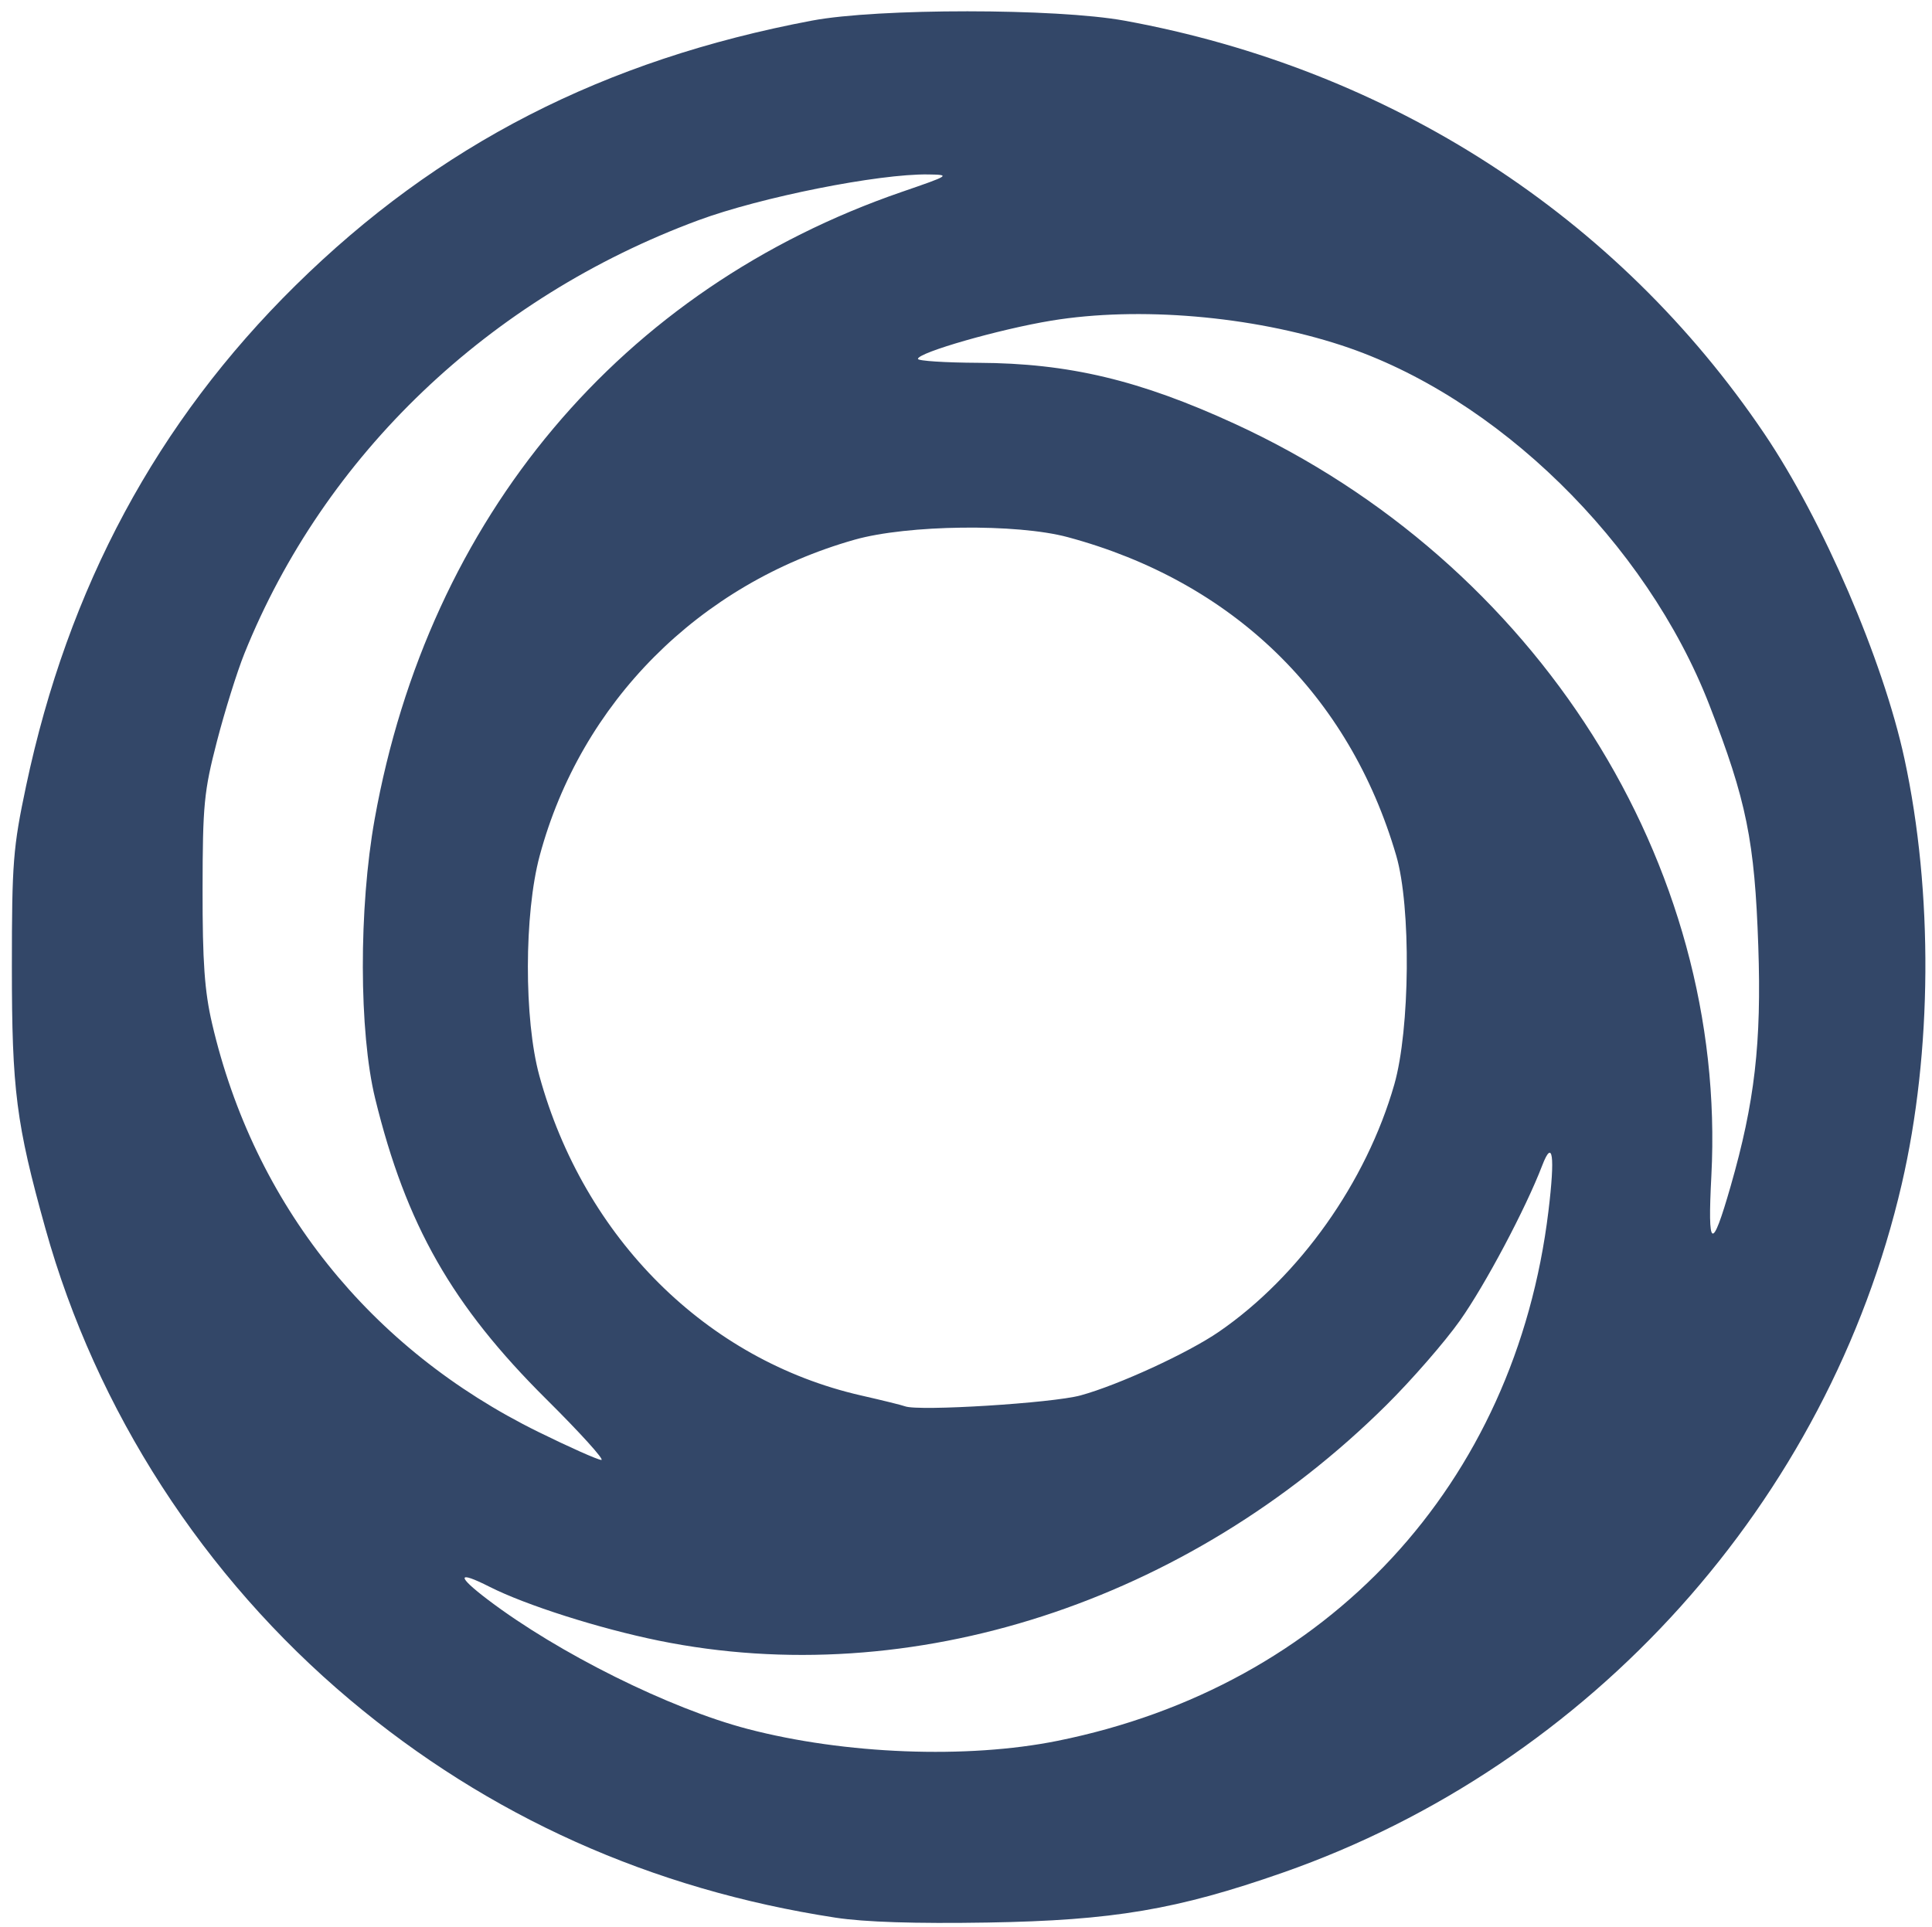
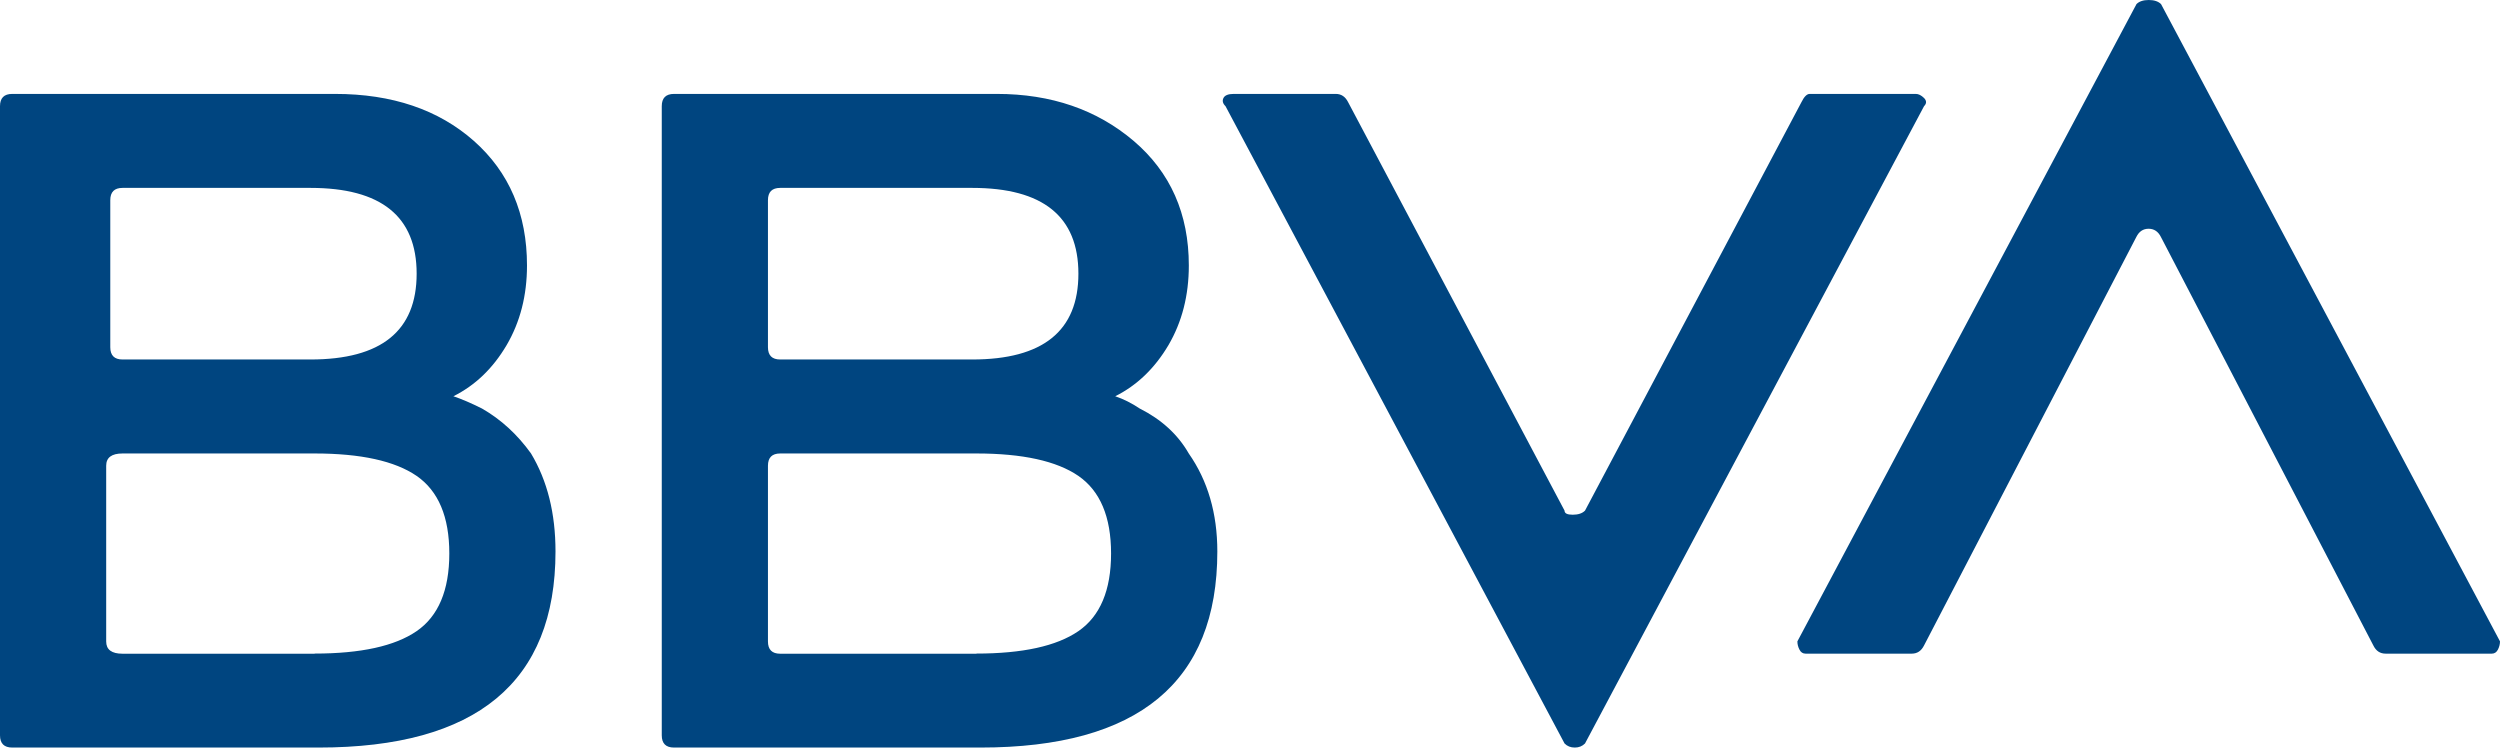
- <svg xmlns="http://www.w3.org/2000/svg" version="1.1" id="svg1" width="374" height="373" viewBox="0 0 374 373">
-   <g id="g1">
-     <path style="fill:#334768;fill-opacity:1" d="M 161.694,371.288 C 126.084,365.822 94.612,351.694 67.753,329.119 39.405,305.292 18.615,273.112 8.785,237.845 3.125,217.538 2.298,211.082 2.299,187.194 c 10e-4,-20.167 0.23,-23.083 2.747,-35 C 13.174,113.721 30.404,81.693 57.173,55.3 84.823,28.038 116.874,11.595 157.194,3.988 c 12.753,-2.406 47.29,-2.398 60.5,0.015 51.383,9.385 95.409,37.82 123.877,80.009 11.306,16.755 22.959,43.798 27.086,62.861 5.597,25.851 5.402,56.861 -0.519,82.407 -14.226,61.38 -60.084,112.403 -119.8,133.294 -20.477,7.164 -32.856,9.258 -57.145,9.666 -13.978,0.235 -23.842,-0.083 -29.5,-0.952 z m 43,-34.225 c 52.375,-10.56 88.638,-49.677 95.052,-102.532 1.309,-10.784 0.839,-14.205 -1.214,-8.843 -3.183,8.313 -11.016,23.077 -15.918,30.005 -2.919,4.125 -9.317,11.477 -14.218,16.338 -38.6,38.282 -92.01,55.582 -140.866,45.628 -11.523,-2.348 -25.757,-6.879 -32.766,-10.43 -6.325,-3.205 -6.442,-2.141 -0.278,2.535 13.631,10.339 35.155,21.045 50.241,24.991 18.823,4.923 42.482,5.833 59.966,2.308 z m -98.901,-66.119 c -18.29,-18.162 -27.191,-33.795 -33.168,-58.25 -3.144,-12.864 -3.188,-36.859 -0.1,-54.081 10.483,-58.46 47.718,-102.764 102.09,-121.472 9.293,-3.197 9.444,-3.298 5.079,-3.366 -9.598,-0.149 -32.416,4.4 -44.5,8.871 -40.522,14.995 -72.4,45.428 -87.889,83.907 -1.408,3.498 -3.8,11.148 -5.314,17 -2.504,9.672 -2.756,12.278 -2.776,28.64 -0.017,14.09 0.384,19.738 1.843,26 8.148,34.977 30.52,62.984 63.136,79.043 6.05,2.979 11.547,5.425 12.216,5.436 0.669,0.011 -4.109,-5.267 -10.617,-11.73 z m 103.401,-0.773 c 7.334,-2.01 20.784,-8.201 26.779,-12.325 15.591,-10.727 28.524,-28.966 33.936,-47.86 3.055,-10.665 3.262,-34.43 0.386,-44.291 -9.098,-31.201 -31.671,-53.097 -63.601,-61.694 -9.878,-2.66 -31.021,-2.406 -41.259,0.495 -30.091,8.526 -52.976,31.5 -60.964,61.2 -3.017,11.216 -3.049,31.68 -0.068,42.565 8.618,31.466 32.415,55.124 62.291,61.927 4.125,0.939 7.95,1.883 8.5,2.097 2.569,1.001 28.524,-0.612 34,-2.113 z m 125.82,-40.477 c 4.673,-16.256 5.999,-27.762 5.359,-46.49 -0.697,-20.397 -2.279,-28.189 -9.49,-46.752 -12.215,-31.443 -41.174,-59.751 -71.189,-69.586 -17.4,-5.702 -39.254,-7.564 -56.156,-4.786 -10.046,1.651 -25.845,6.18 -25.843,7.408 7.6e-4,0.389 5.288,0.73 11.75,0.76 17.447,0.079 31.176,3.348 49.568,11.802 58.475,26.879 95.422,85.186 92.275,145.623 -0.745,14.309 0.068,14.75 3.726,2.022 z" id="path1" />
-   </g>
+ <svg xmlns="http://www.w3.org/2000/svg" version="1.1" id="Livello_1" x="0px" y="0px" viewBox="0 0 3543.2 1059.5" style="enable-background:new 0 0 3543.2 1059.5;" xml:space="preserve">
+   <style type="text/css">
+ 	.st0{fill:#004580;}
+ </style>
+   <path class="st0" d="M642.6,561.6c11.6,3.9,25.1,9.7,40.5,17.4c27,15.5,50.1,36.7,69.5,63.7c23.2,38.6,34.7,84.9,34.7,138.9  c0,185.3-112,277.9-335.8,277.9H17.4c-11.6,0-17.4-5.8-17.4-17.4V150.5c0-11.6,5.8-17.4,17.4-17.4h457.4  c81.1,0,146.6,22.3,196.8,66.6c50.1,44.4,75.3,103.3,75.3,176.6c0,42.5-9.7,80.1-28.9,112.9C698.6,522.1,673.5,546.2,642.6,561.6z   M445.8,926.3c65.6,0,113.8-10.6,144.7-31.8c30.8-21.2,46.3-57.9,46.3-110c0-52.1-15.5-88.7-46.3-110  c-30.9-21.2-79.2-31.8-144.7-31.8H173.7c-15.5,0-23.2,5.8-23.2,17.4v249c0,11.6,7.7,17.4,23.2,17.4H445.8z M173.7,266.3  c-11.6,0-17.4,5.8-17.4,17.4v208.4c0,11.6,5.8,17.4,17.4,17.4H440c100.3,0,150.5-40.5,150.5-121.6c0-81.1-50.2-121.6-150.5-121.6  H173.7z M1580.6,561.6c11.6,3.9,23.2,9.7,34.7,17.4c30.8,15.5,54,36.7,69.5,63.7c27,38.6,40.5,84.9,40.5,138.9  c0,185.3-112,277.9-335.8,277.9H955.3c-11.6,0-17.4-5.8-17.4-17.4V150.5c0-11.6,5.8-17.4,17.4-17.4h457.4  c77.2,0,141.8,22.3,194,66.6c52.1,44.4,78.2,103.3,78.2,176.6c0,42.5-9.7,80.1-28.9,112.9C1636.5,522.1,1611.4,546.2,1580.6,561.6z   M1105.8,266.3c-11.6,0-17.4,5.8-17.4,17.4v208.4c0,11.6,5.8,17.4,17.4,17.4h272.1c100.3,0,150.5-40.5,150.5-121.6  c0-81.1-50.2-121.6-150.5-121.6H1105.8z M1383.7,926.3c65.6,0,113.8-10.6,144.7-31.8c30.8-21.2,46.3-57.9,46.3-110  c0-52.1-15.5-88.7-46.3-110c-30.9-21.2-79.2-31.8-144.7-31.8h-277.9c-11.6,0-17.4,5.8-17.4,17.4v249c0,11.6,5.8,17.4,17.4,17.4  H1383.7z M2553.2,144.7c3.8-7.7,7.7-11.6,11.6-11.6h150.5c3.8,0,7.7,2,11.6,5.8c3.8,3.9,3.8,7.8,0,11.6l-480.5,903.2  c-3.9,3.9-8.7,5.8-14.5,5.8c-5.8,0-10.7-1.9-14.5-5.8l-480.5-903.2c-3.9-3.8-4.9-7.7-2.9-11.6c1.9-3.8,6.7-5.8,14.5-5.8h144.7  c7.7,0,13.5,3.9,17.4,11.6l306.8,579c0,3.9,3.8,5.8,11.6,5.8c7.7,0,13.5-1.9,17.4-5.8L2553.2,144.7z M2726.9,914.8  c-3.9,7.8-9.7,11.6-17.4,11.6H2559c-3.9,0-6.8-1.9-8.7-5.8c-2-3.8-2.9-7.7-2.9-11.6L3028,5.8c3.8-3.8,9.6-5.8,17.4-5.8  c7.7,0,13.5,2,17.4,5.8L3543.2,909c0,3.9-1,7.8-2.9,11.6c-2,3.9-4.9,5.8-8.7,5.8h-150.5c-7.8,0-13.6-3.8-17.4-11.6l-301.1-579  c-3.9-7.7-9.7-11.6-17.4-11.6c-7.8,0-13.6,3.9-17.4,11.6L2726.9,914.8z" />
</svg>
